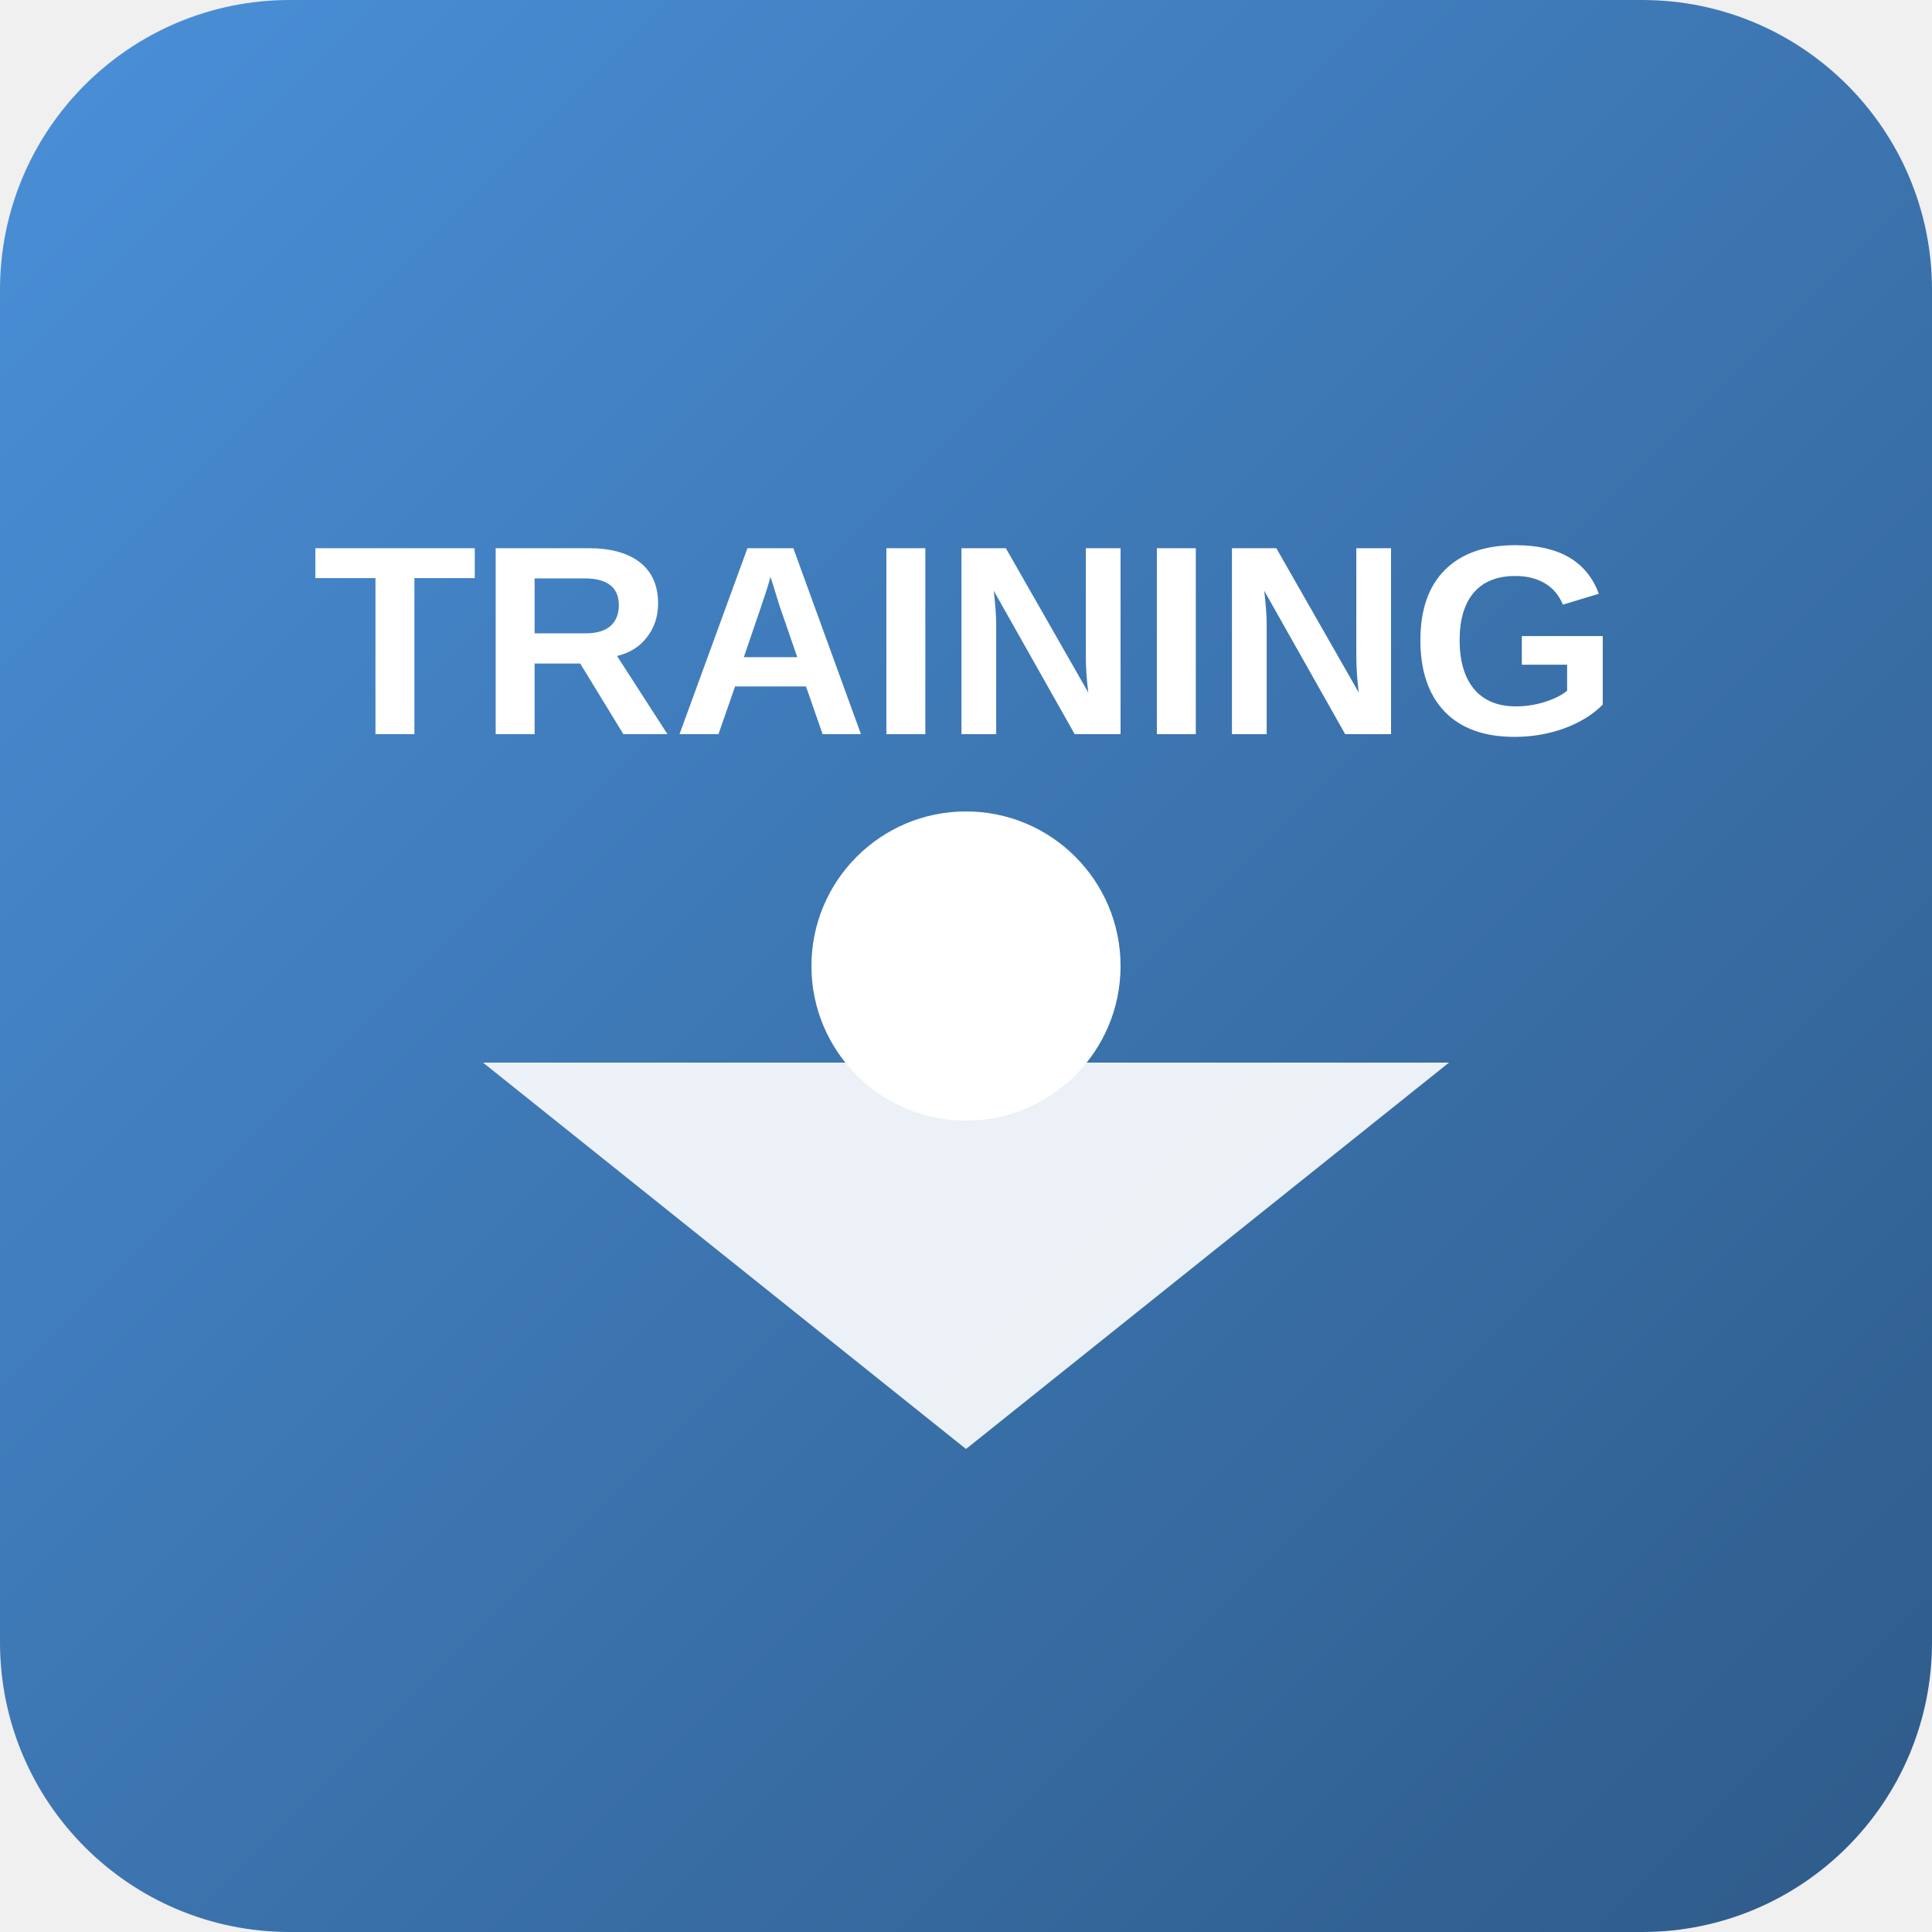
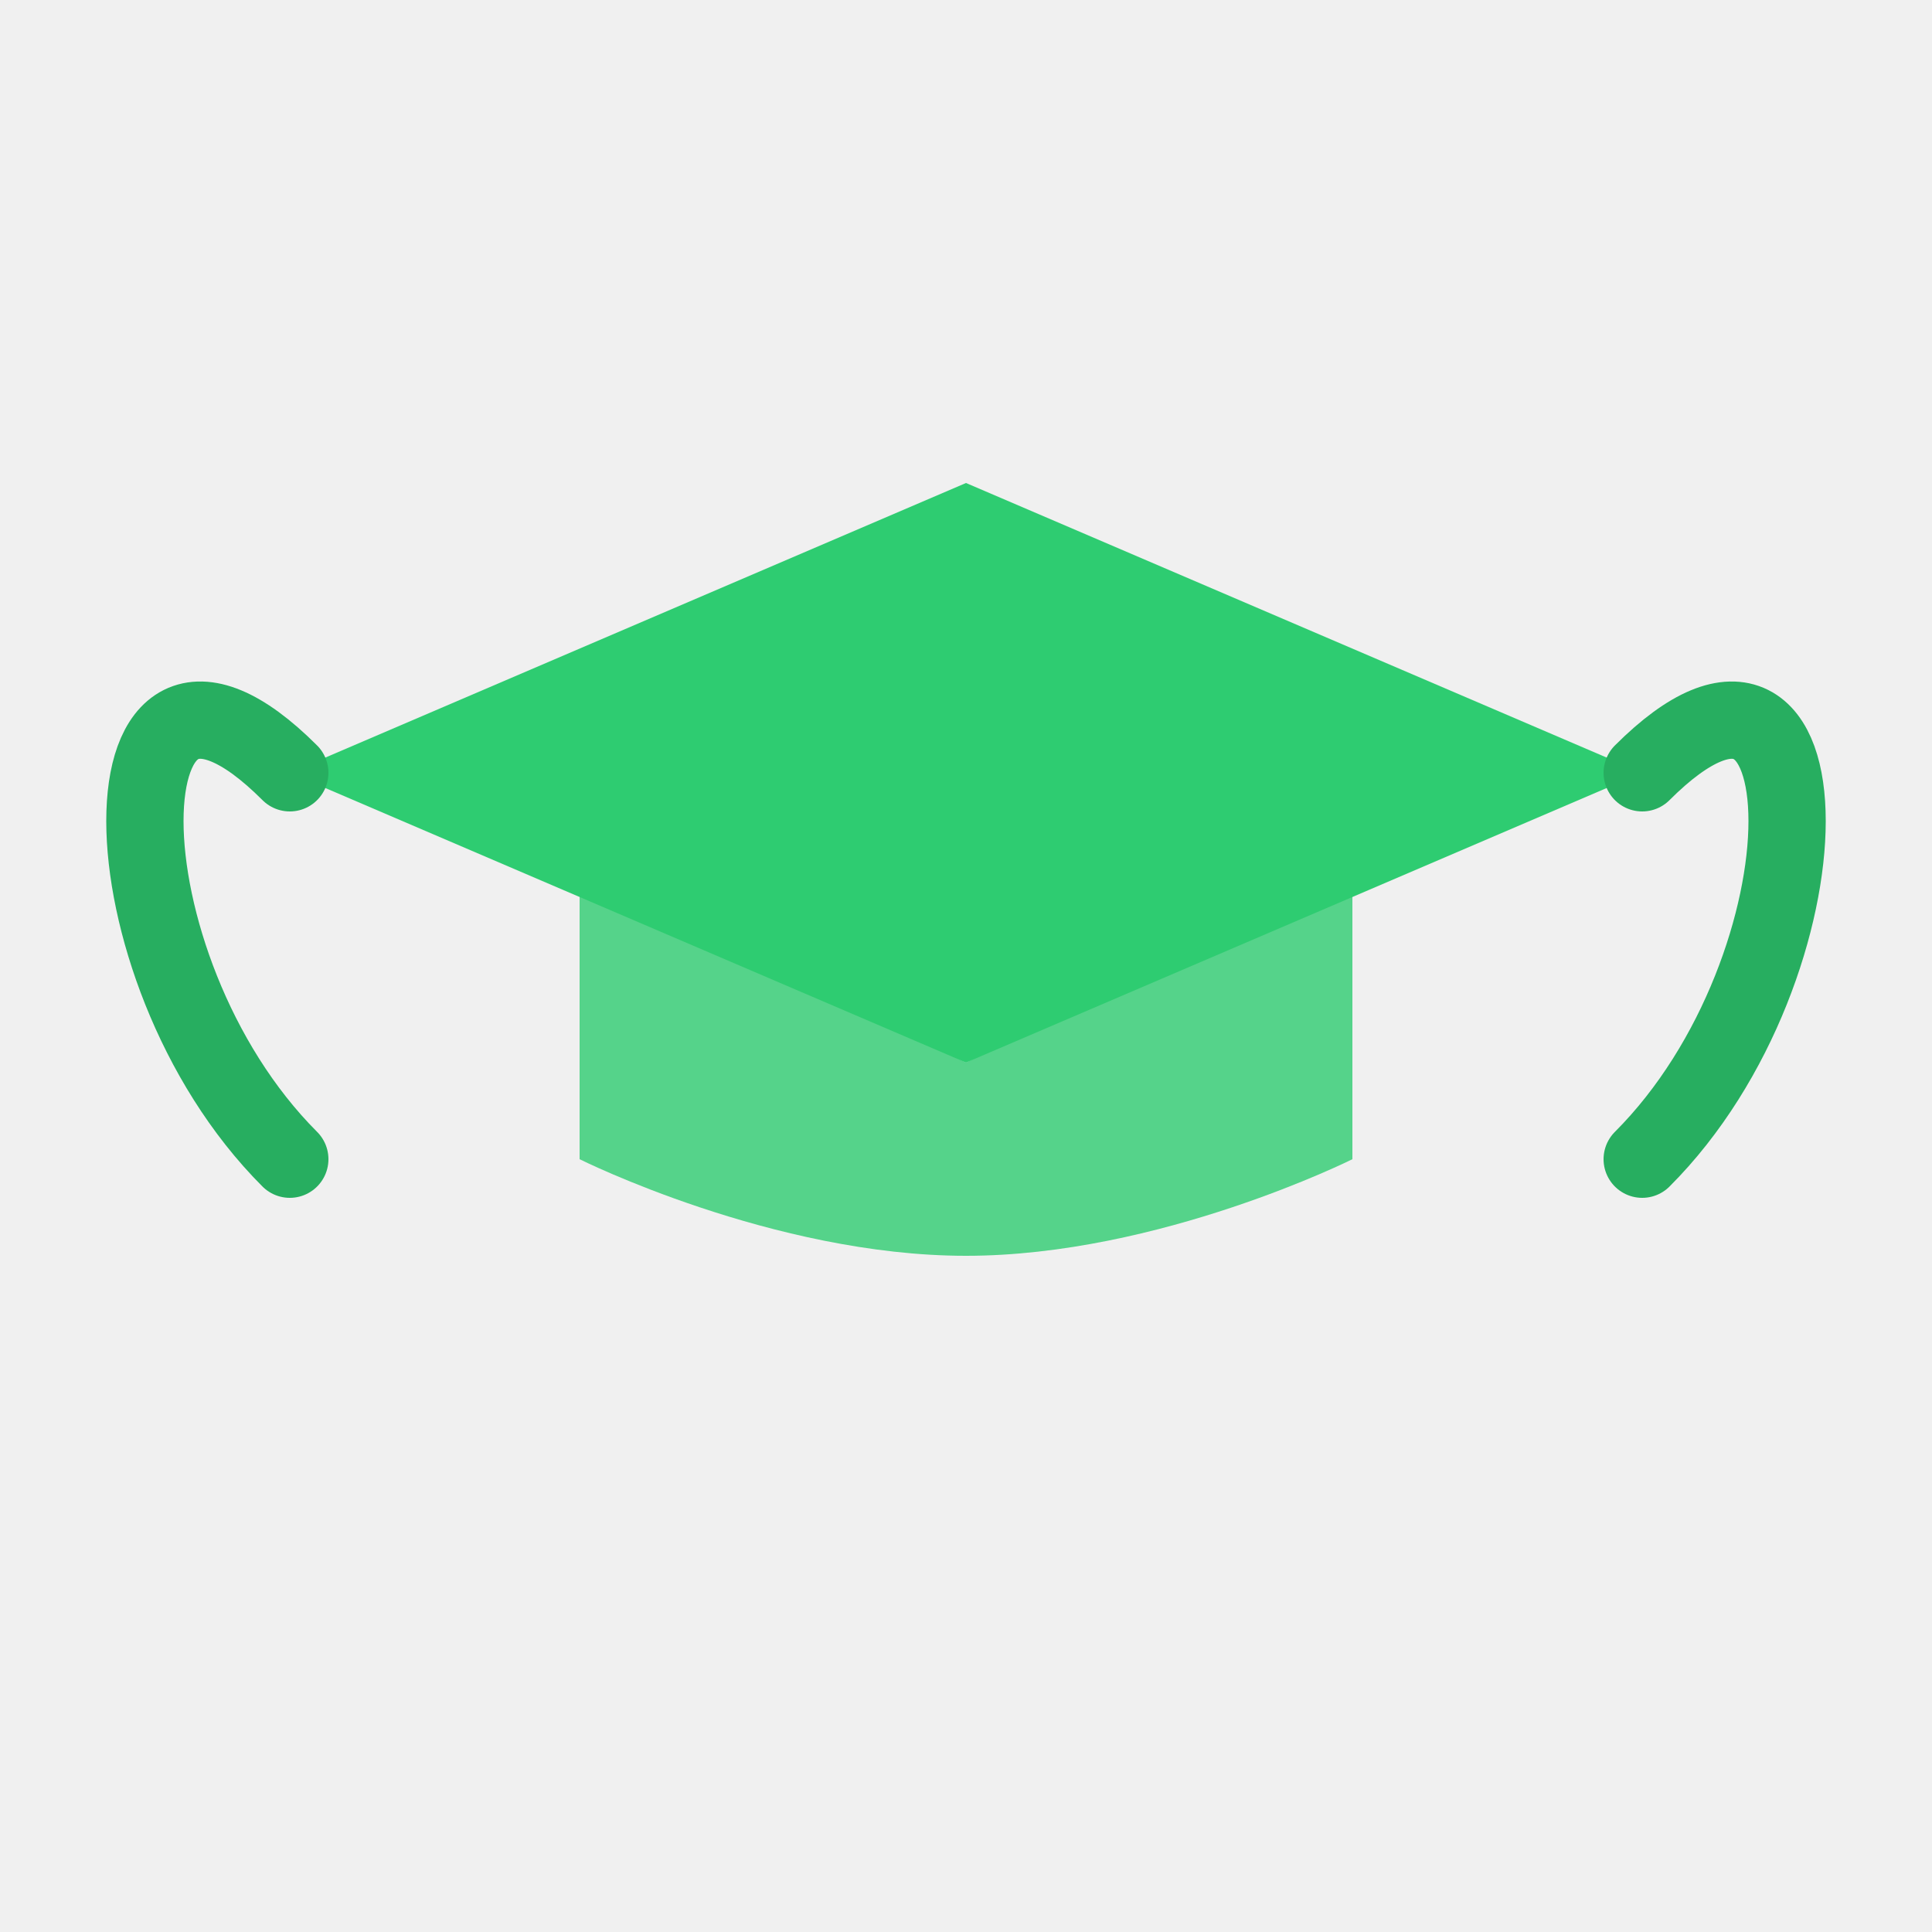
- <svg xmlns="http://www.w3.org/2000/svg" viewBox="0 0 100 100">
-   <defs>
-     <linearGradient id="grad1" x1="0%" y1="0%" x2="100%" y2="100%">
-       <stop offset="0%" style="stop-color:#4A90D9;stop-opacity:1" />
-       <stop offset="100%" style="stop-color:#2E5A88;stop-opacity:1" />
-     </linearGradient>
-   </defs>
-   <rect width="100" height="100" rx="15" fill="url(#grad1)" />
-   <text x="50" y="38" text-anchor="middle" fill="white" font-size="14" font-family="Arial, sans-serif" font-weight="bold">TRAINING</text>
-   <path d="M25 55 L75 55 L50 75 Z" fill="white" opacity="0.9" />
-   <circle cx="50" cy="50" r="8" fill="white" />
+ <svg xmlns="http://www.w3.org/2000/svg" width="100" height="100" viewBox="0 0 100 100" fill="none">
+   <path d="M50 25L85 40L50 55L15 40L50 25Z" fill="#2ECC71" />
+   <path d="M30 45V60C30 60 40 65 50 65C60 65 70 60 70 60V45L50 55L30 45Z" fill="#2ECC71" opacity="0.8" />
+   <path d="M15 40C5 30 5 50 15 60" stroke="#27AE60" stroke-width="4" stroke-linecap="round" />
+   <path d="M85 40C95 30 95 50 85 60" stroke="#27AE60" stroke-width="4" stroke-linecap="round" />
</svg>
